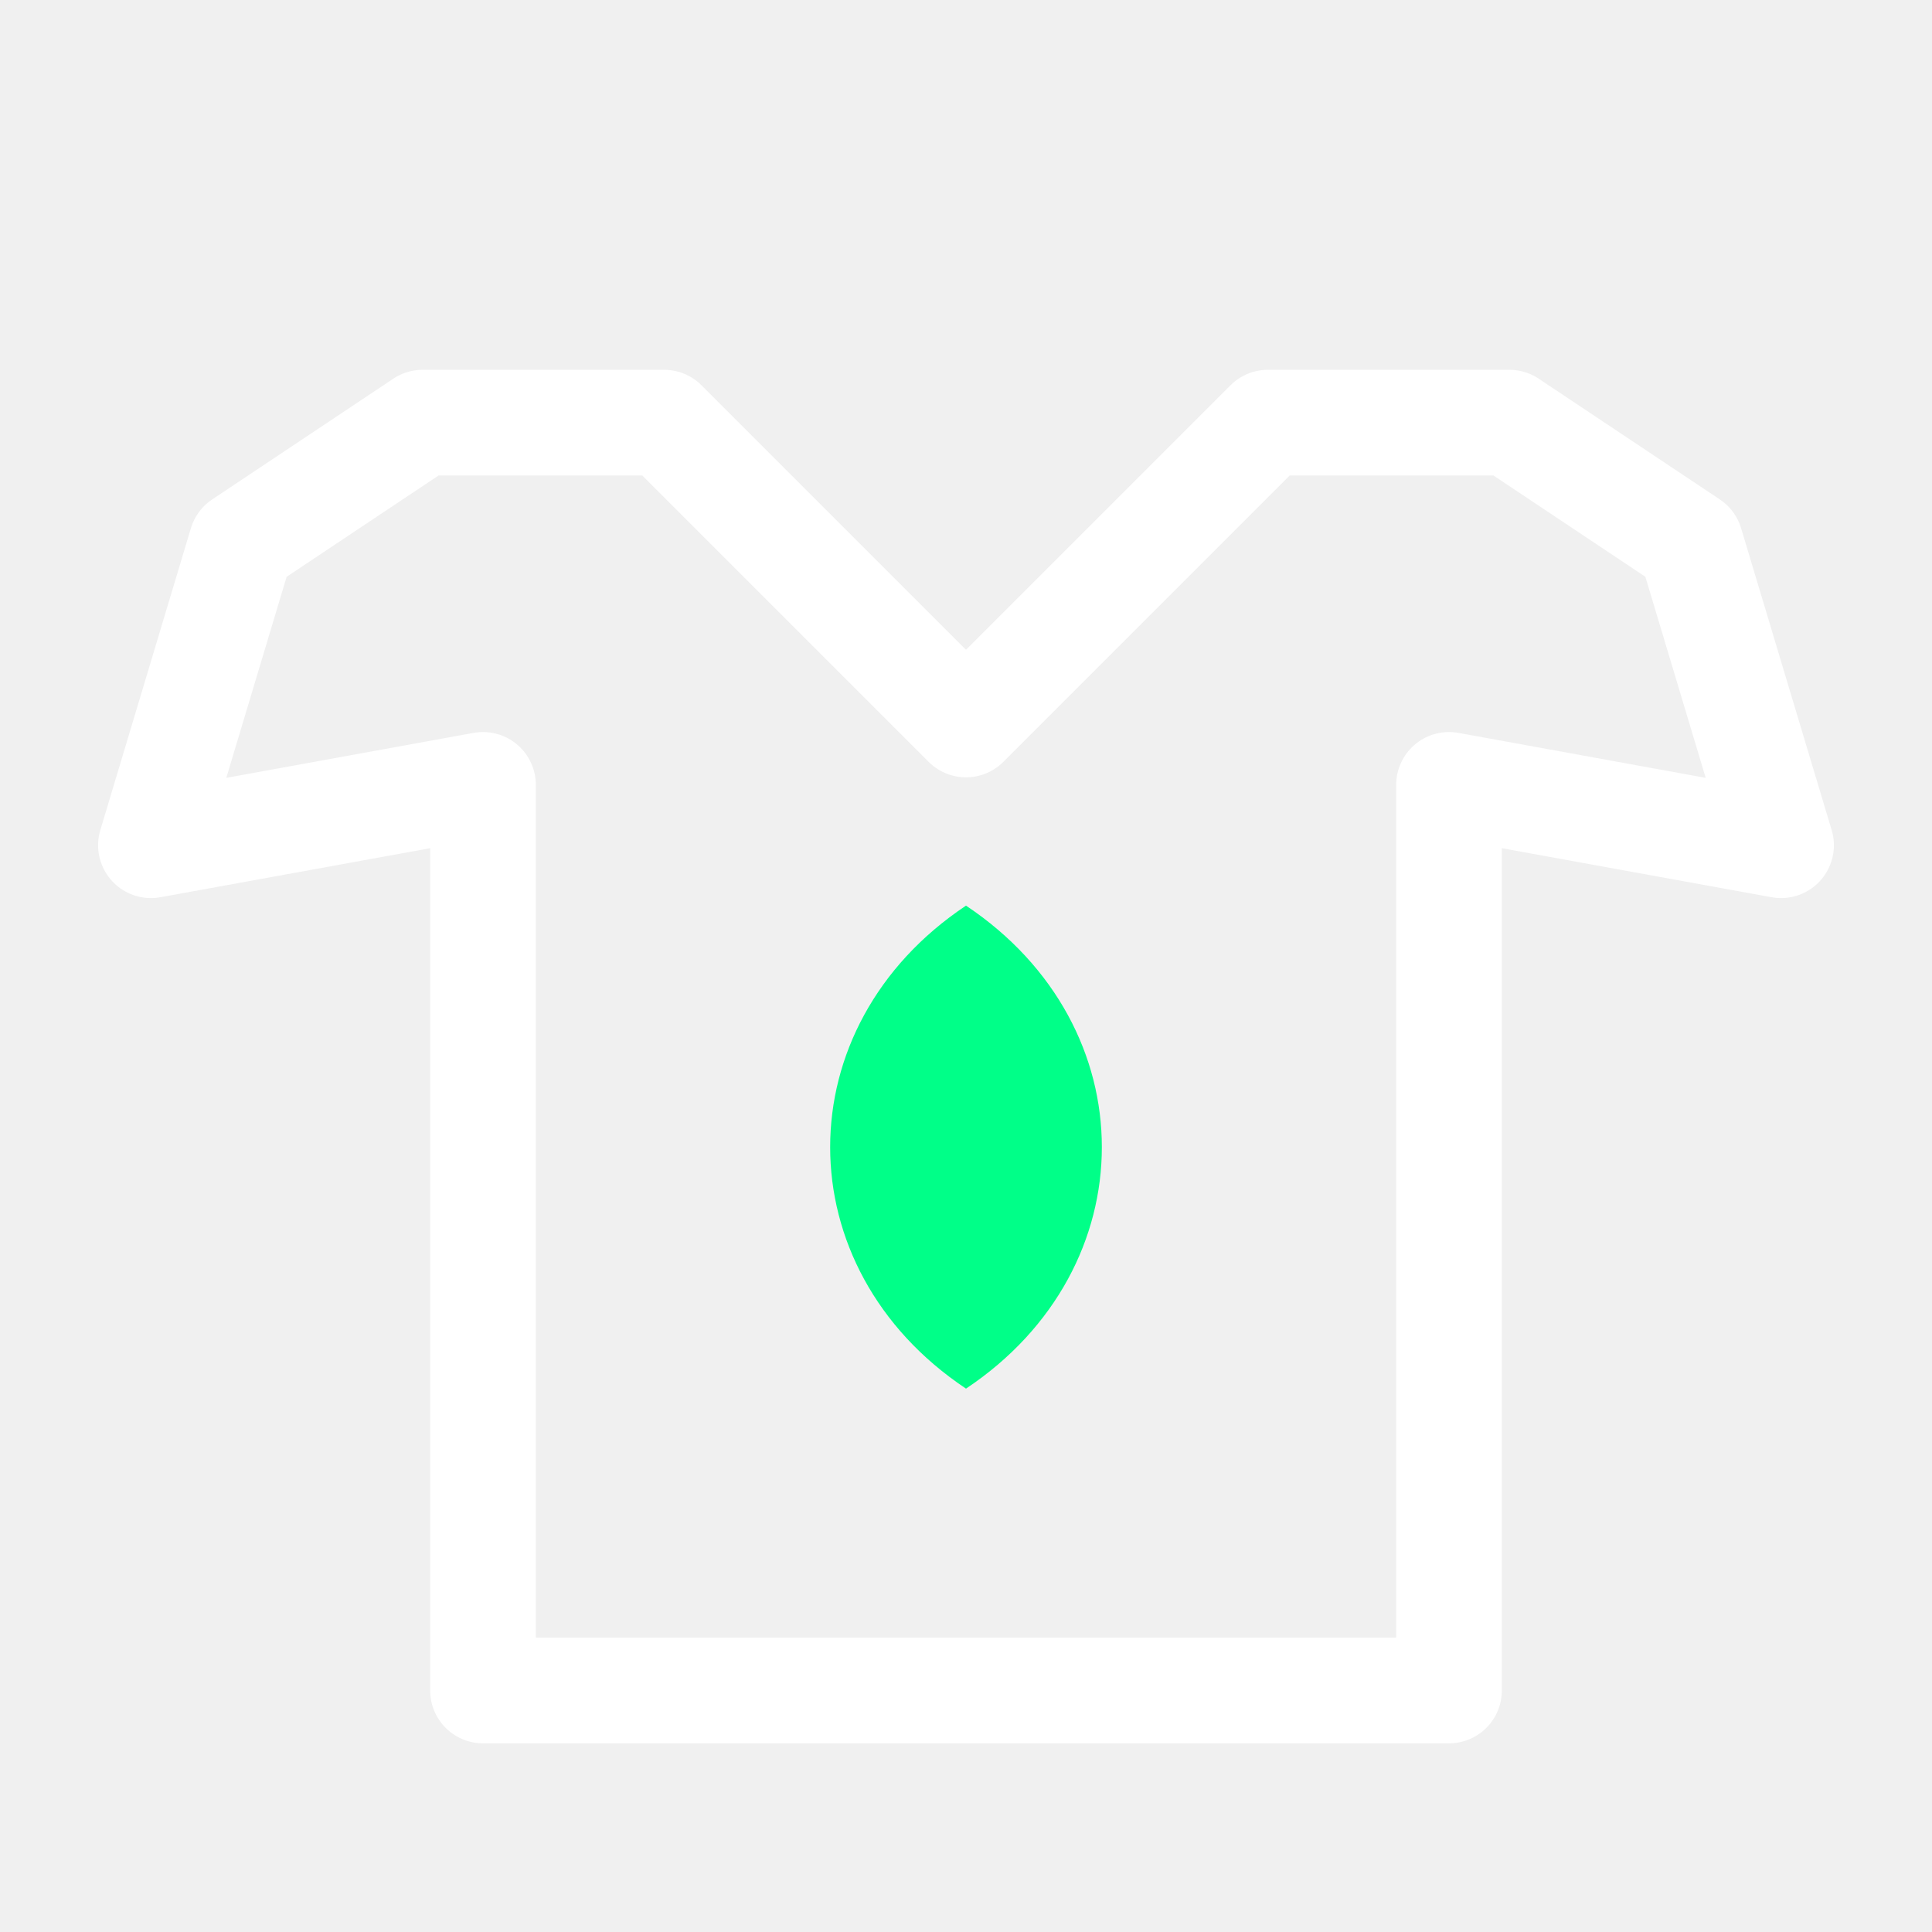
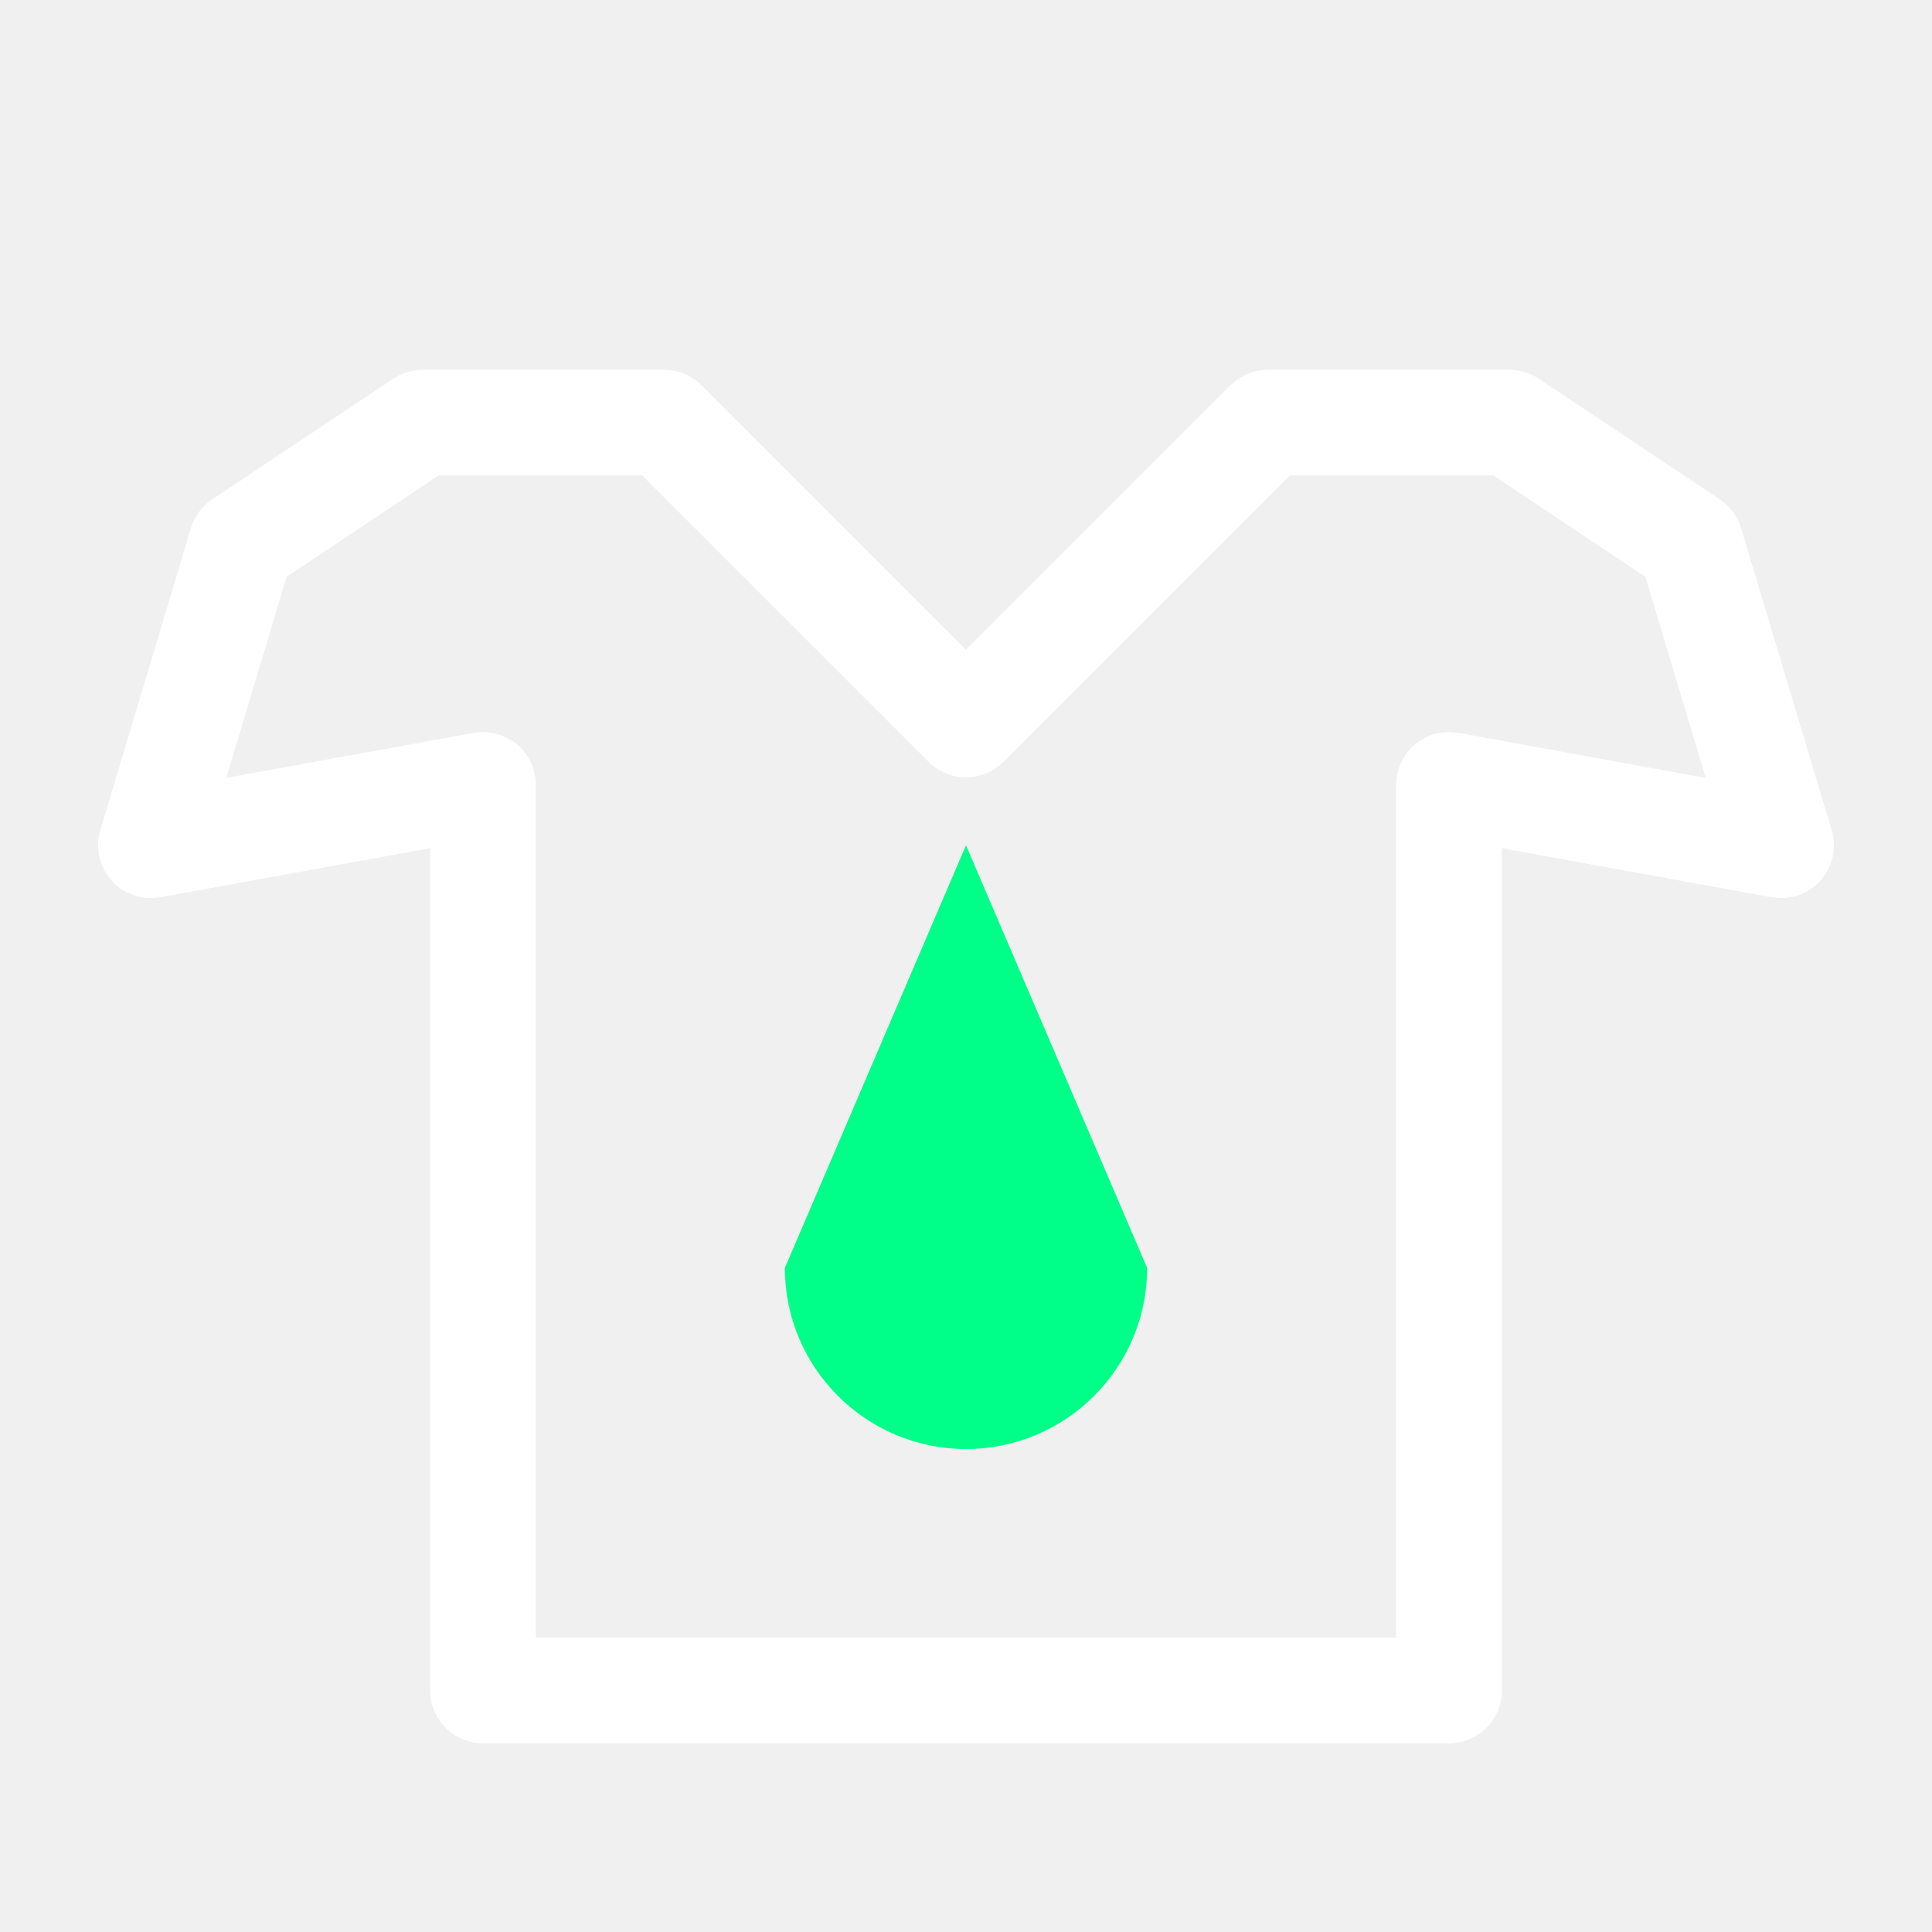
<svg xmlns="http://www.w3.org/2000/svg" viewBox="0 0 64 64" fill="none" role="img" aria-labelledby="jd-mark-title">
  <g stroke="#FFFFFF" stroke-width="3.5" stroke-linejoin="round" stroke-linecap="round">
    <path d="M 22 14 L 14 14 L 8 18 L 5 28 L 16 26 L 16 56 L 48 56 L 48 26 L 59 28 L 56 18 L 50 14 L 42 14 L 32 24 Z" />
  </g>
  <g fill="#00FF88" stroke="none">
-     <path d="M 32 30 C 38 34, 38 42, 32 46 C 26 42, 26 34, 32 30 Z" />
+     <path d="M 32 28 L 38 42 A 6 6 0 0 1 26 42 Z" />
  </g>
</svg>
